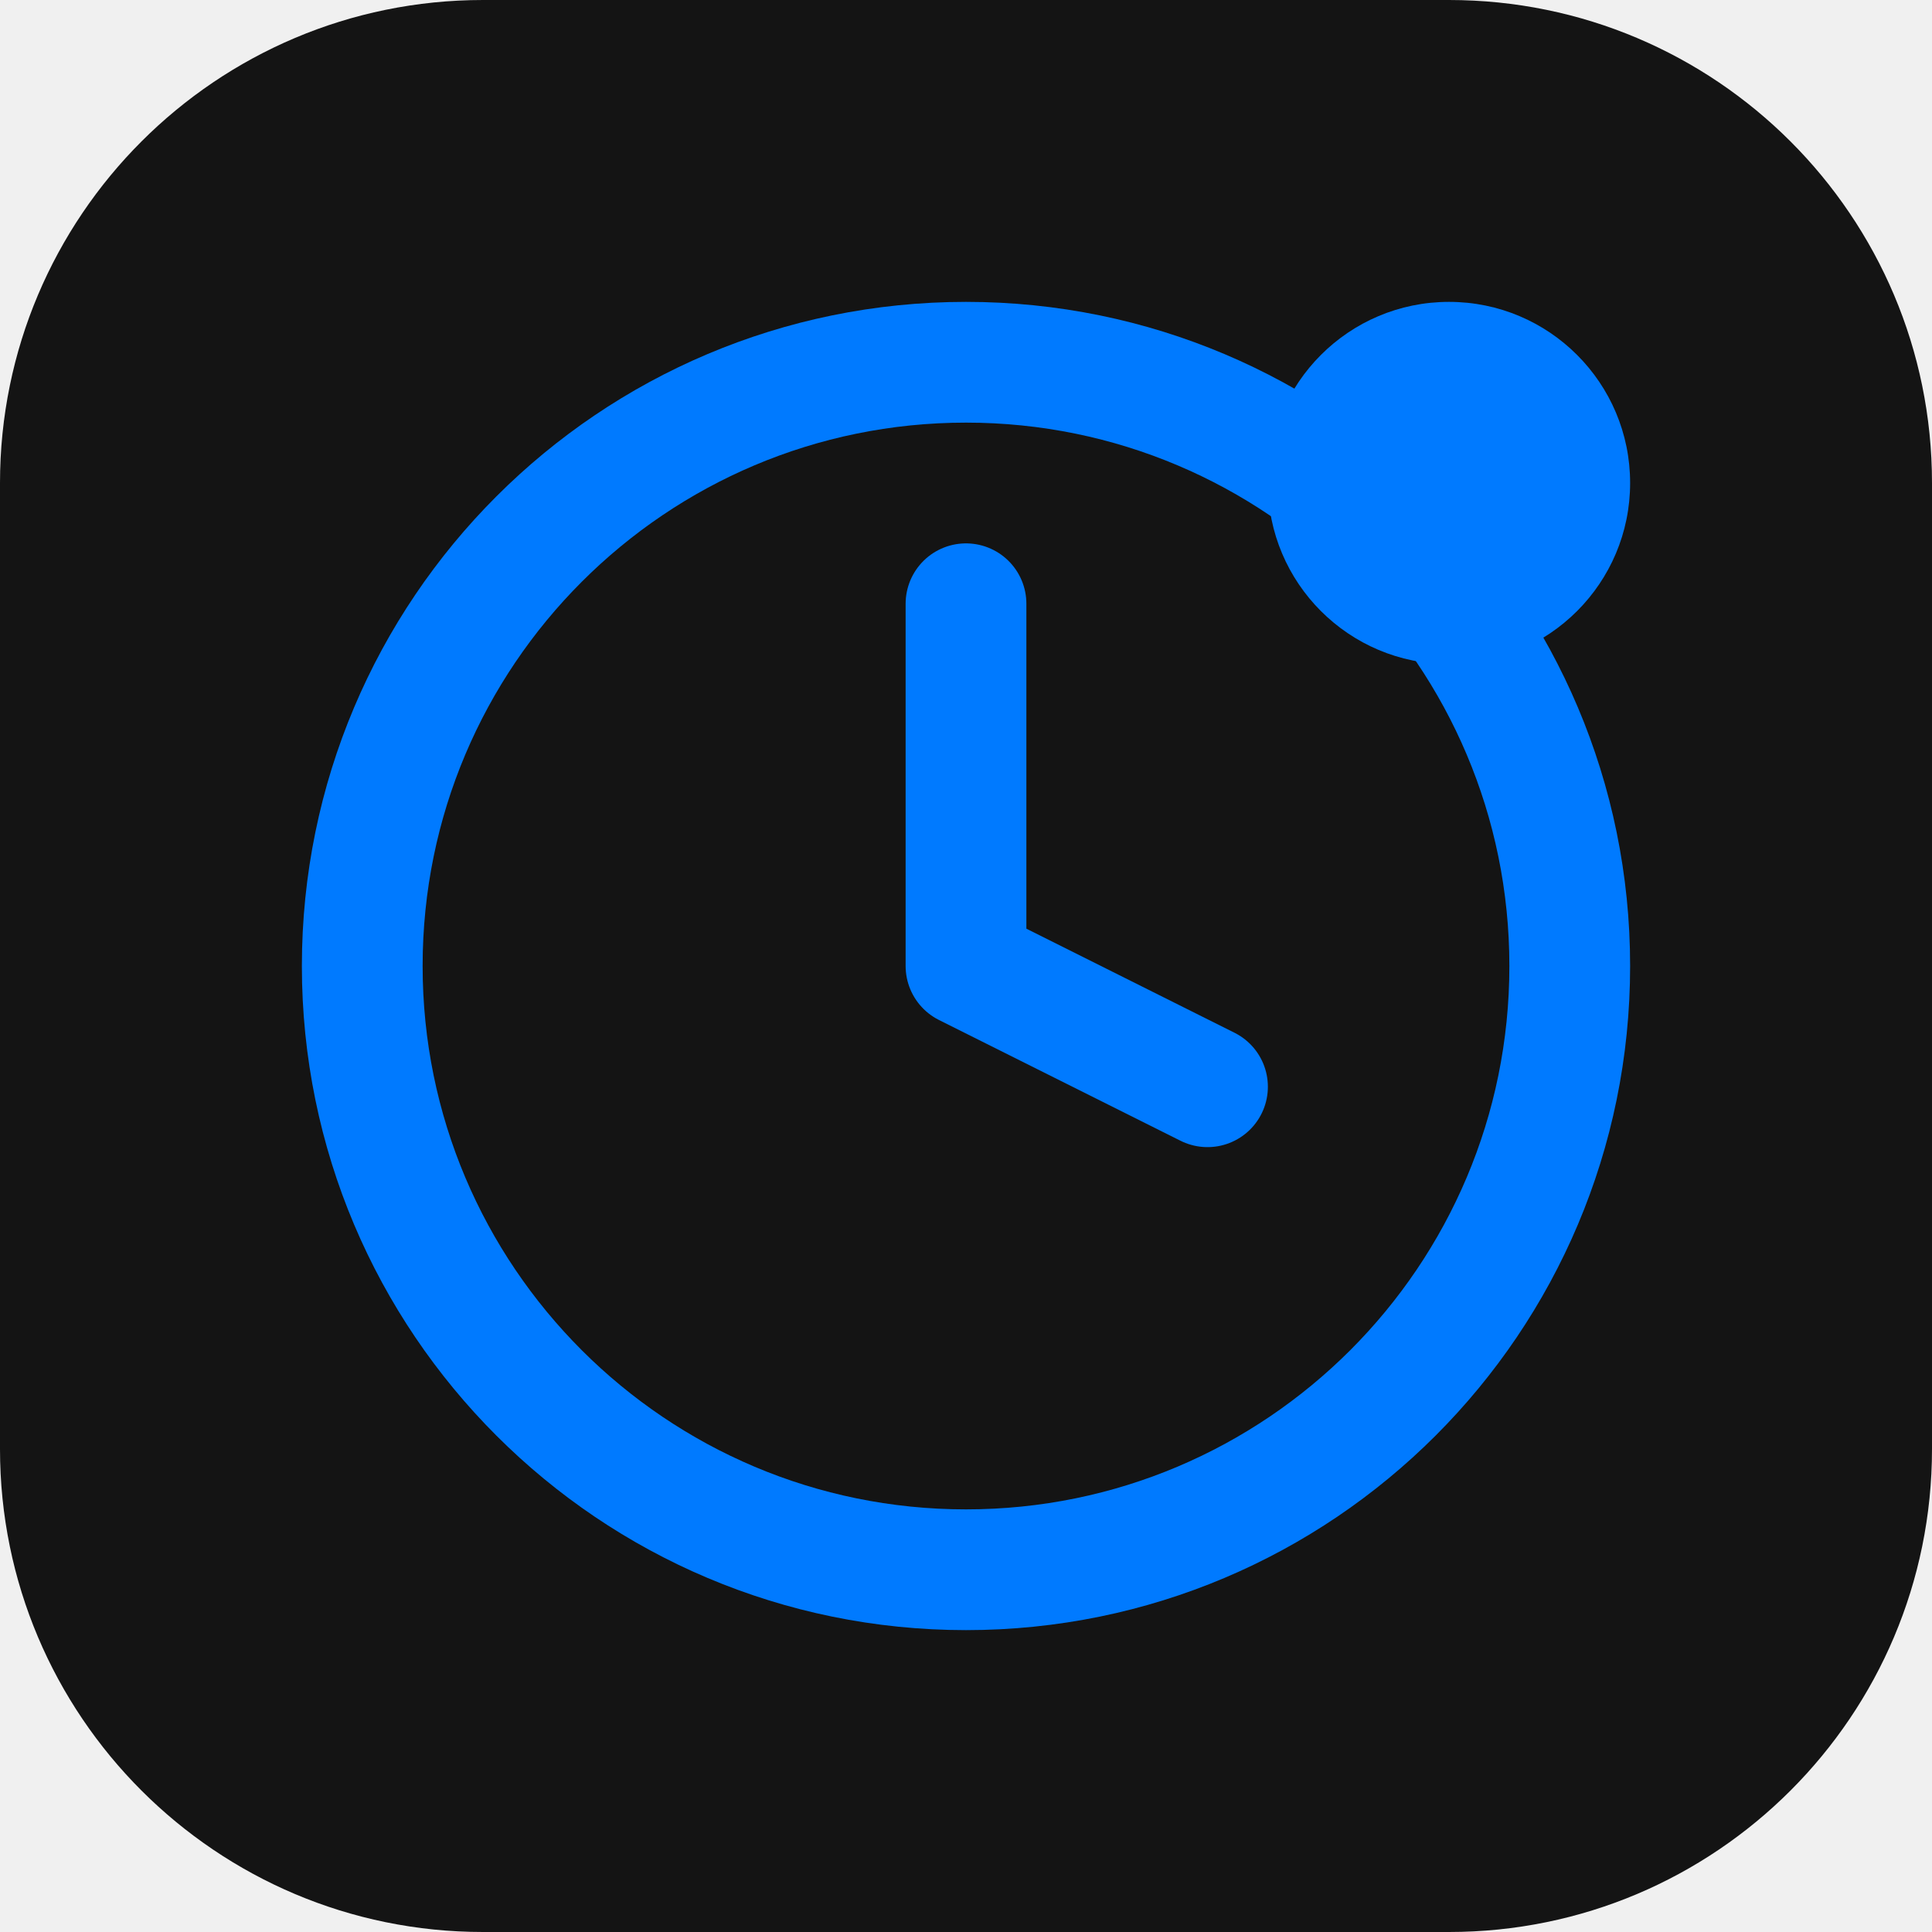
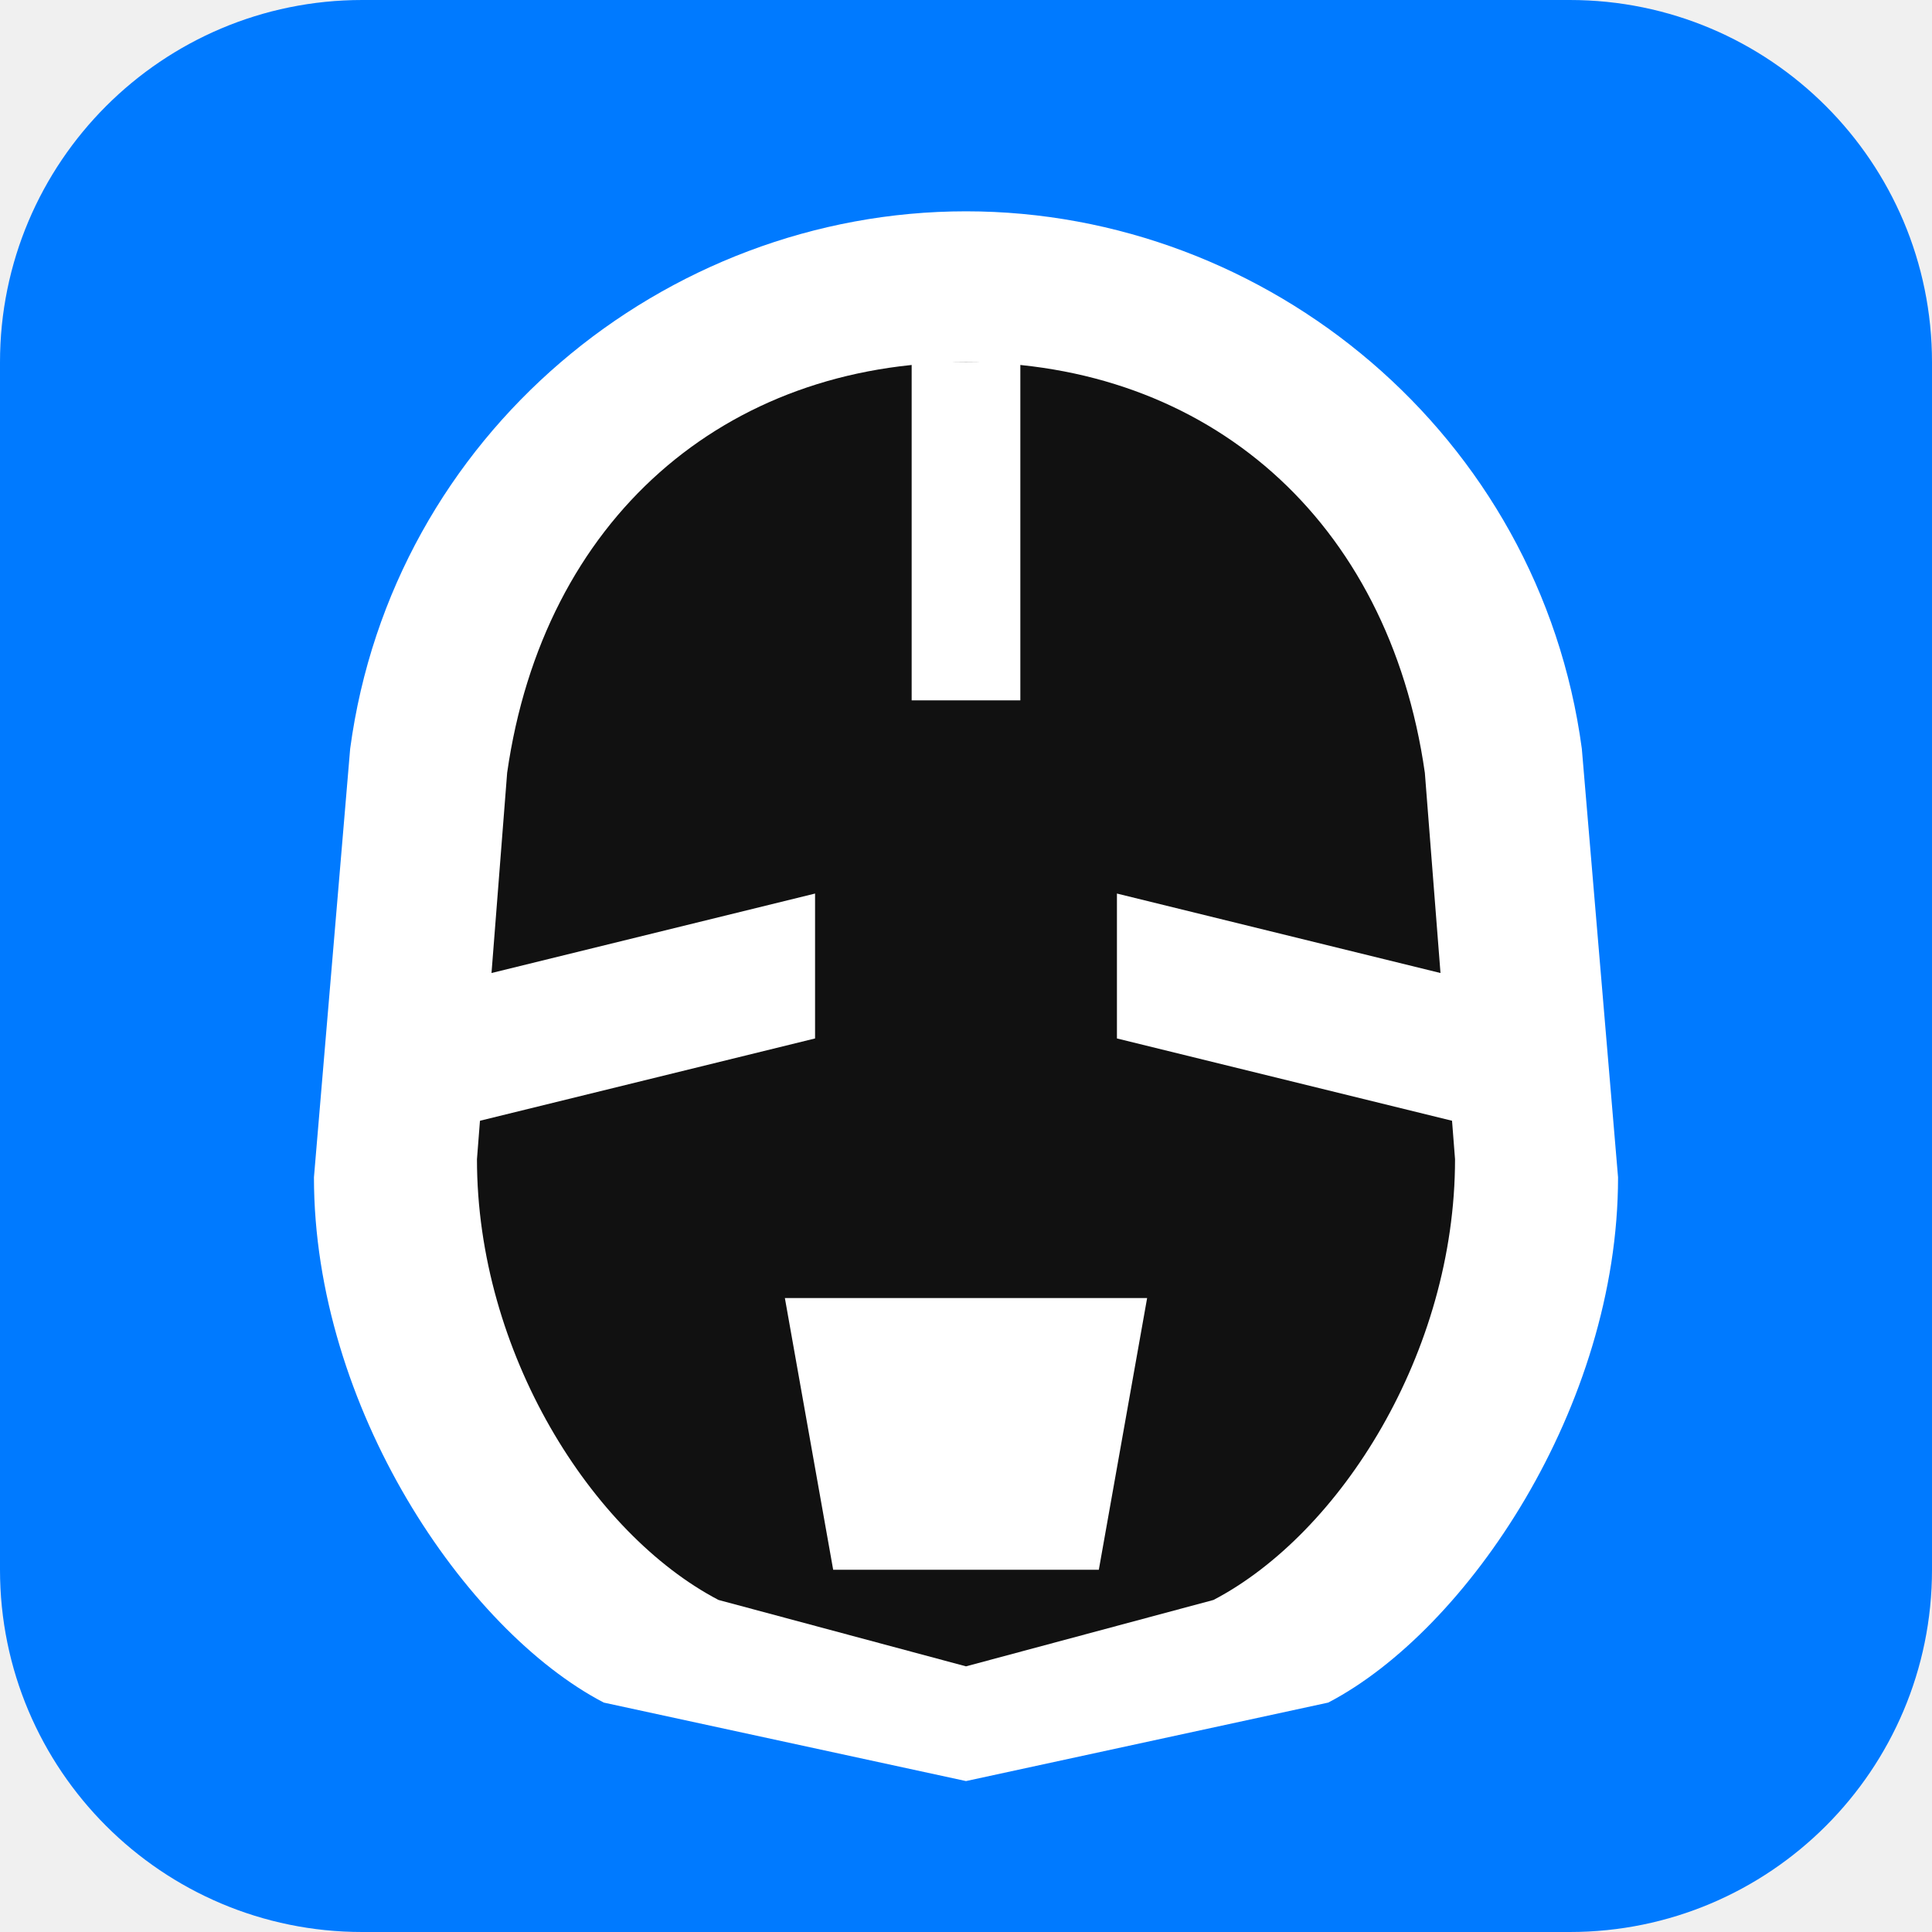
- <svg xmlns="http://www.w3.org/2000/svg" viewBox="0 0 32 32" fill="none">
-   <rect width="32" height="32" rx="8" fill="#141414" />
-   <circle cx="16" cy="16" r="10" stroke="#007AFF" stroke-width="2" />
-   <path d="M16 10v6l4 2" stroke="#007AFF" stroke-width="2" stroke-linecap="round" stroke-linejoin="round" />
-   <circle cx="24" cy="8" r="3" fill="#007AFF" />
+ <svg xmlns="http://www.w3.org/2000/svg" viewBox="0 0 32 32">
+   <rect width="32" height="32" rx="6" fill="#007AFF" />
+   <path d="M16,3.5 C11,3.5 6.5,7.2 5.8,12.4 L5.2,19.5 C5.2,23.3 7.7,27 10,28.2 L16,29.5 L22,28.2 C24.3,27 26.8,23.3 26.8,19.5 L26.2,12.4 C25.5,7.2 21,3.5 16,3.5 Z" fill="white" />
+   <path d="M16,6 C12,6 9,8.6 8.4,12.8 L7.9,19.2 C7.9,22.4 9.8,25.4 11.9,26.5 L16,27.6 L20.1,26.5 C22.2,25.4 24.1,22.4 24.1,19.2 L23.6,12.8 C23,8.6 20,6 16,6 Z" fill="#111" />
+   <polygon points="7.8,16.2 13.5,14.8 13.5,17.2 7.8,18.6" fill="white" />
+   <polygon points="18.5,14.8 24.2,16.2 24.2,18.6 18.5,17.2" fill="white" />
+   <path d="M13,21.5 L19,21.5 L18.2,26 L13.8,26 Z" fill="white" />
+   <rect x="15.1" y="6" width="1.8" height="5.6" fill="white" />
</svg>
